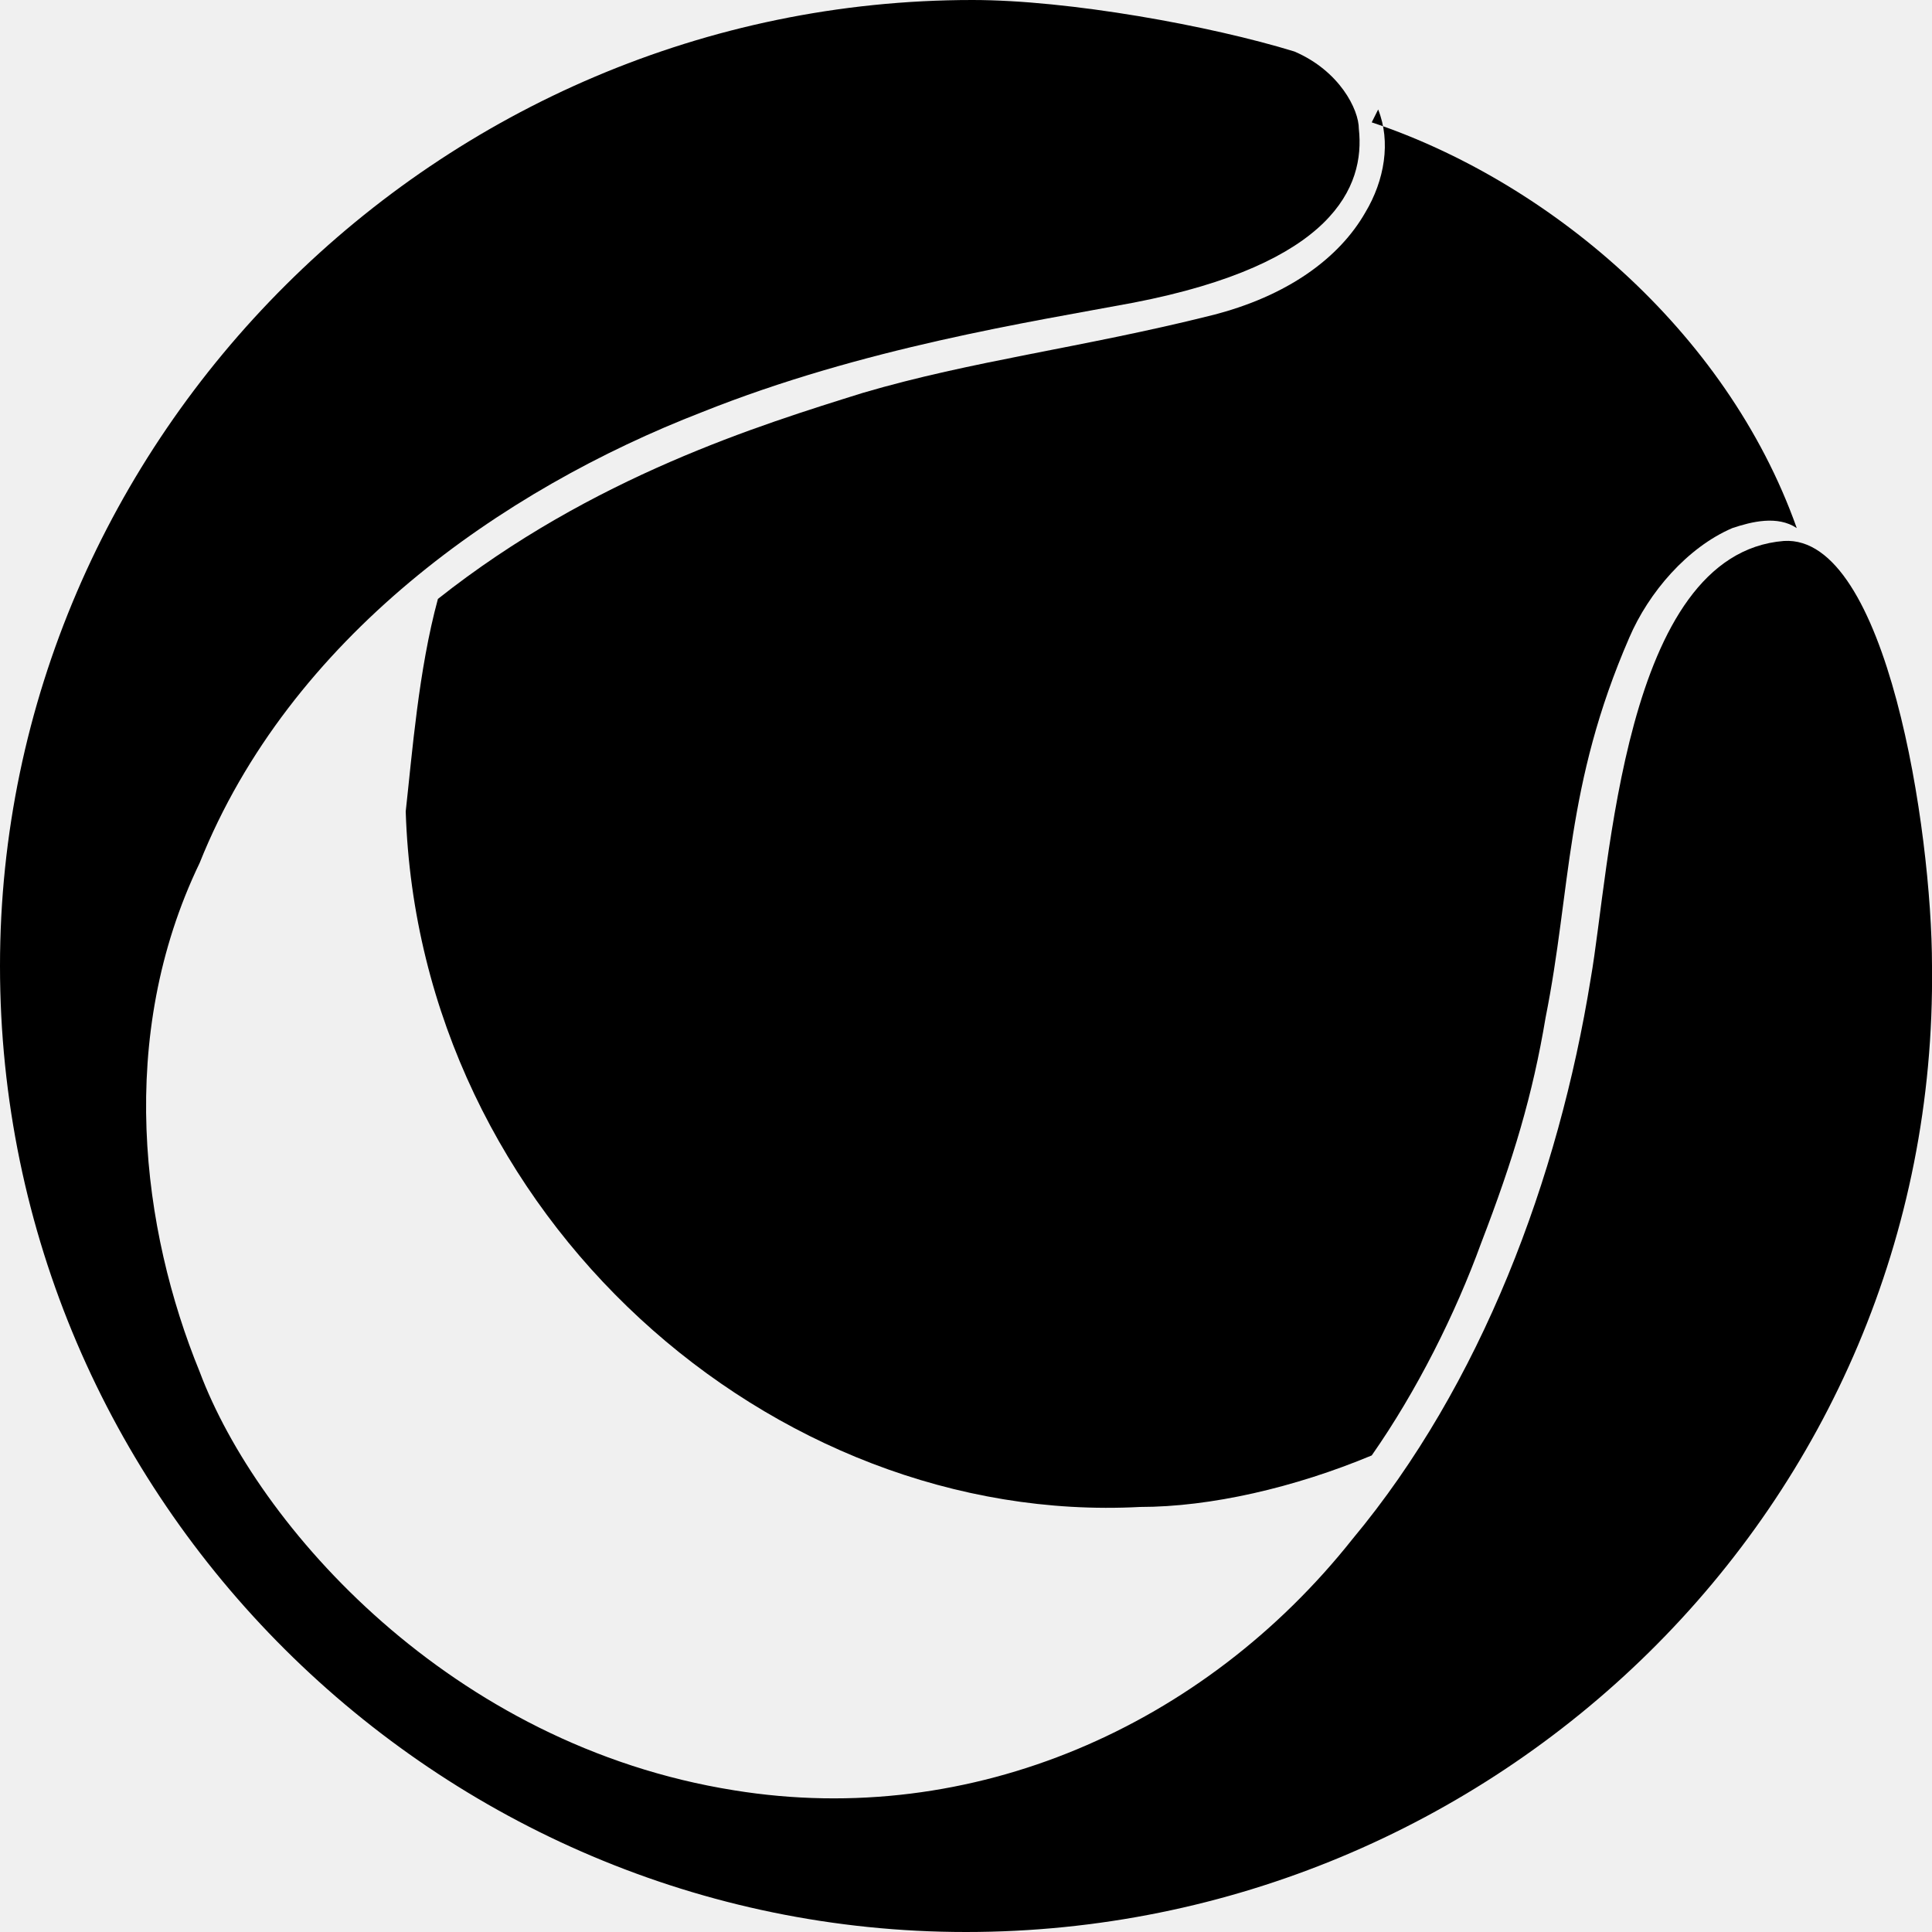
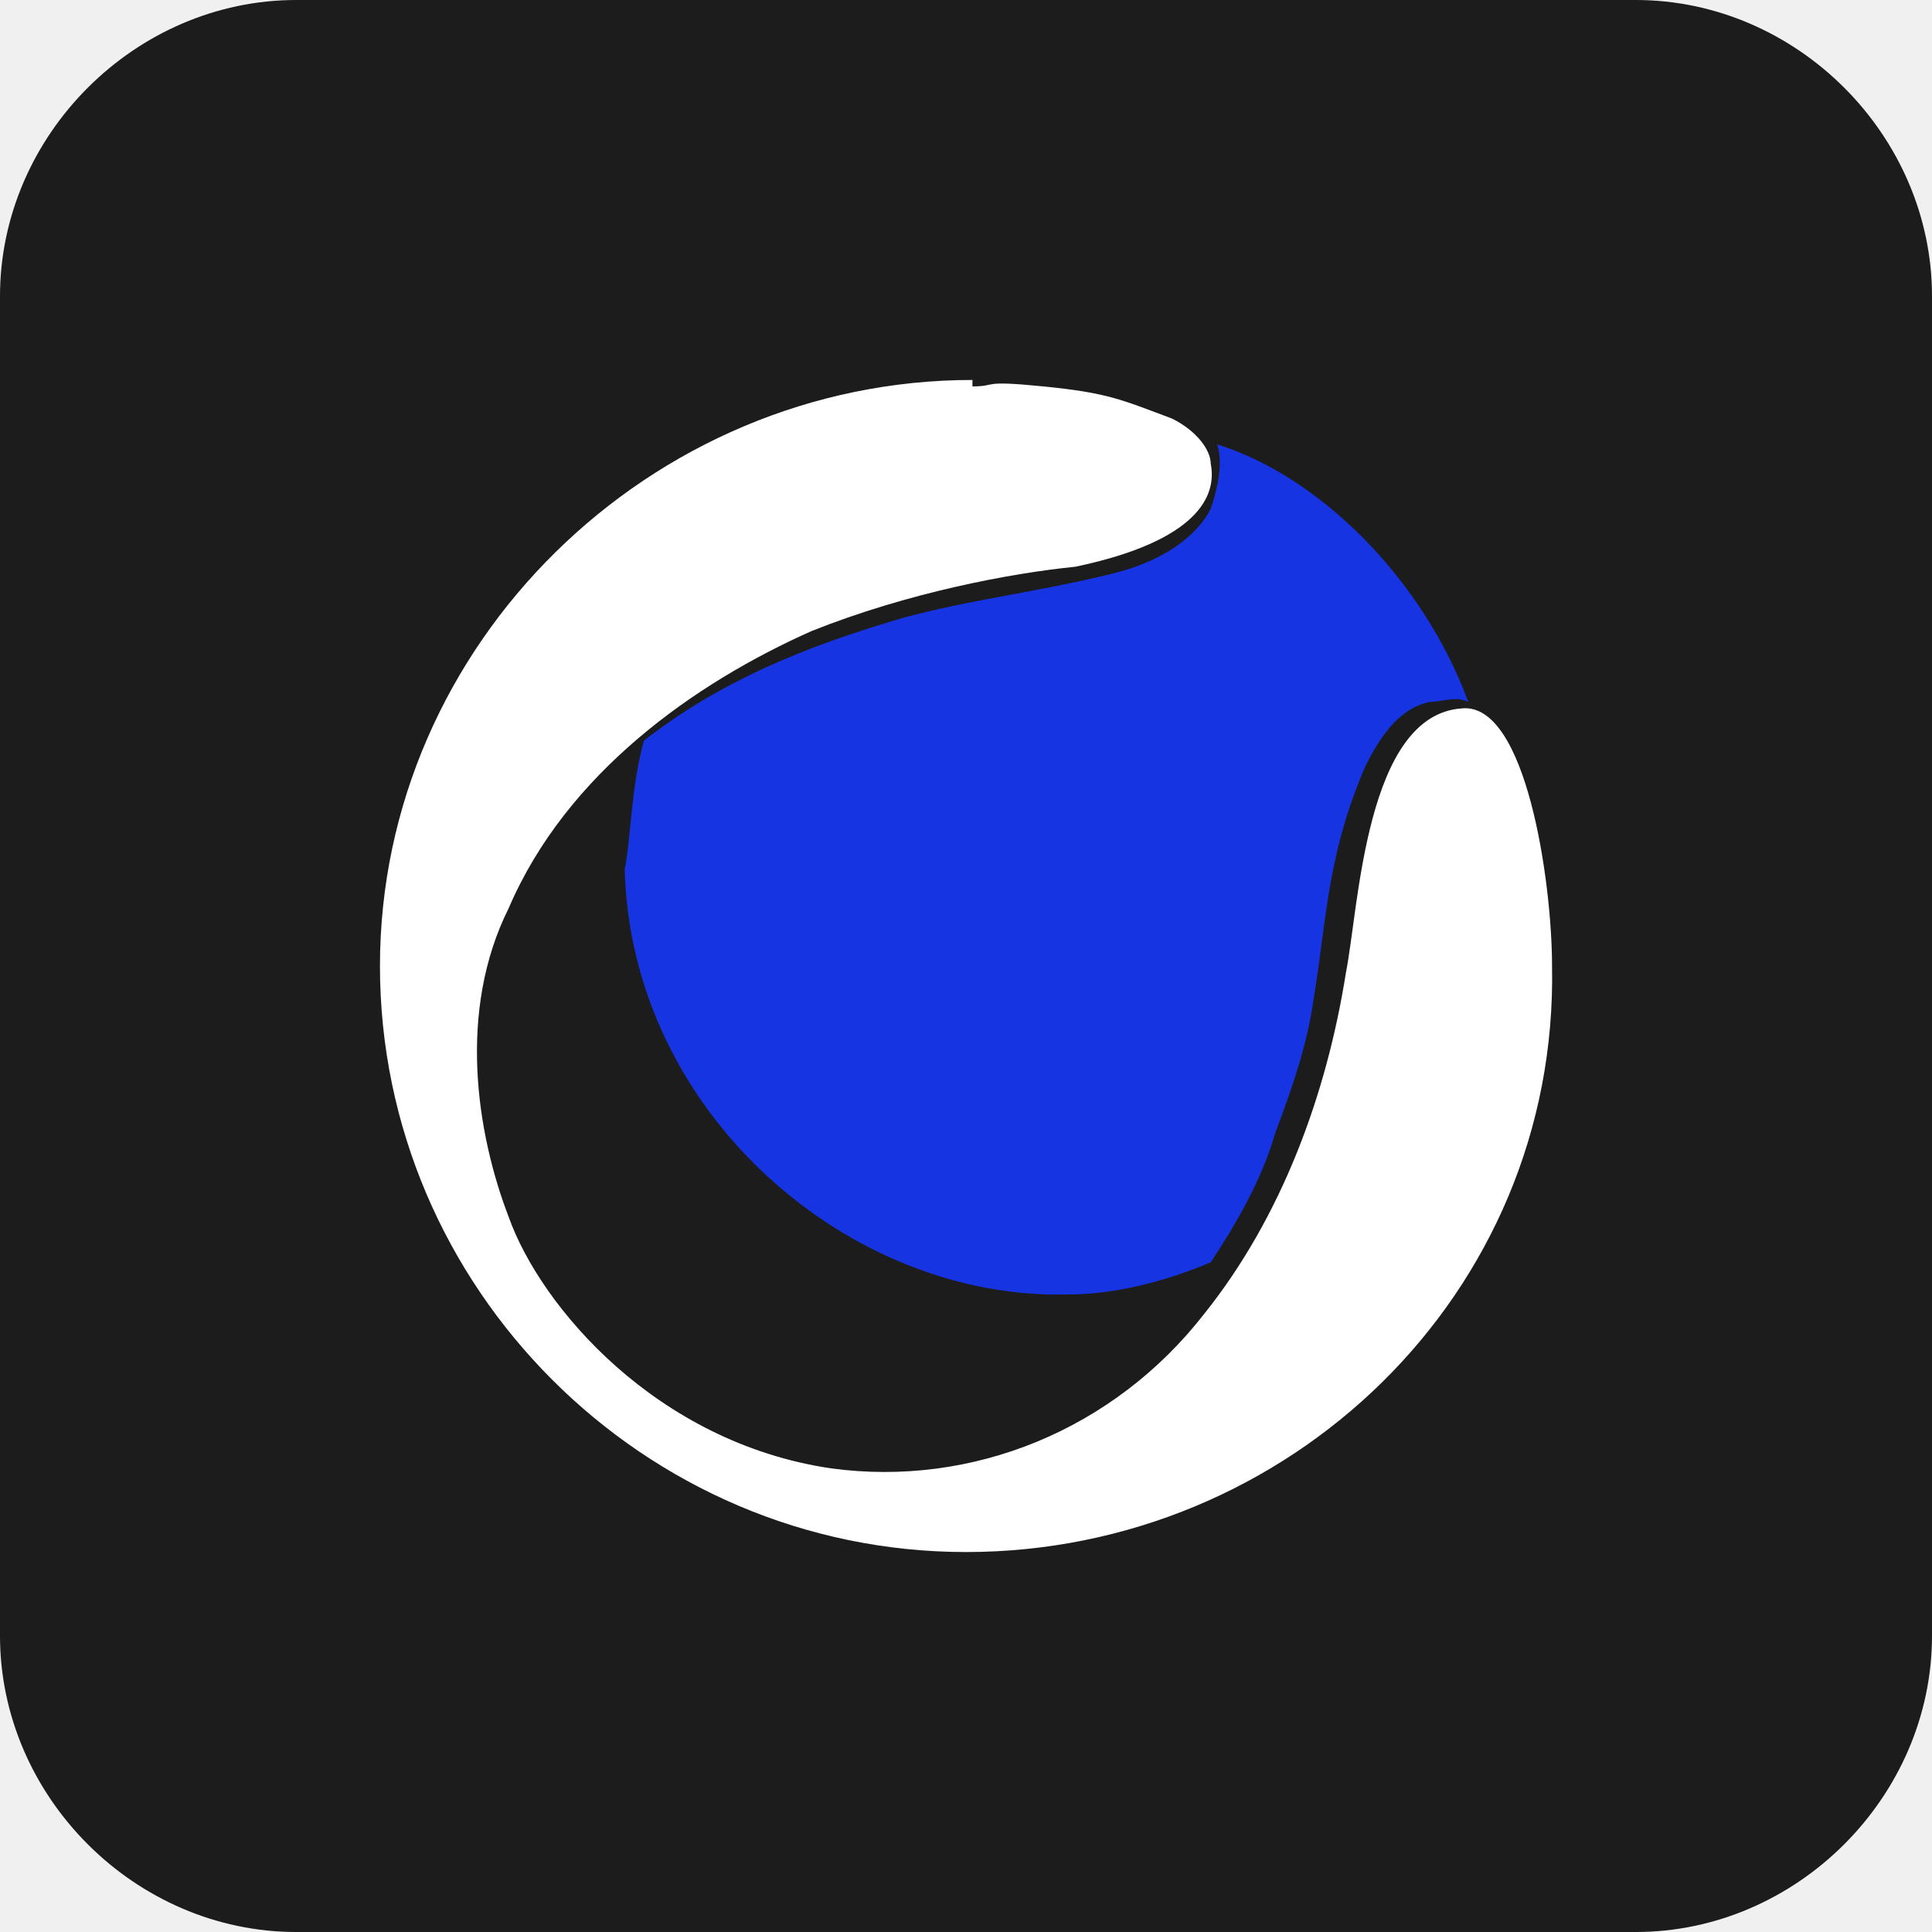
<svg xmlns="http://www.w3.org/2000/svg" id="Layer_1" data-name="Layer 1" version="1.1" viewBox="0 0 30 30">
  <defs>
    <style>
      .cls-1 {
-         fill: #000;
+         fill: #1c1c1c;
+       }
+ 
+       .cls-1, .cls-2, .cls-3 {
        stroke-width: 0px;
+       }
+ 
+       .cls-2 {
+         fill: #1734e2;
+       }
+ 
+       .cls-3 {
+         fill: #fff;
      }
    </style>
  </defs>
-   <path class="cls-1" d="M15.1,0C6.8,0,0,6.8,0,15c0,8.3,6.8,15,15,15,8.2,0,15.1-6.6,15-15,0-2.1-.7-6.7-2.3-6.6-2.5.2-2.7,5.1-3,6.8-.5,3.1-1.7,6.3-3.7,8.7-2.3,2.9-5.9,4.5-9.6,3.9-4.4-.7-7.4-4.1-8.3-6.5-.9-2.2-1.3-5.2,0-7.9,1.4-3.5,4.7-5.8,7.8-7,2.5-1,5.1-1.4,6.7-1.7,3.1-.6,3.6-1.8,3.5-2.7,0-.3-.3-.9-1-1.2C18.8.4,16.6,0,15.1,0Z" />
-   <path class="cls-1" d="M21.4,1.7c.2.5.1,1.1-.2,1.6-.4.7-1.2,1.3-2.4,1.6-2,.5-3.7.7-5.4,1.2-1.6.5-4.2,1.3-6.6,3.2-.3,1.1-.4,2.4-.5,3.3.2,6.3,5.7,11.1,11.4,10.8,1.1,0,2.4-.3,3.6-.8.7-1,1.3-2.2,1.7-3.3h0c.5-1.3.8-2.3,1-3.5.4-2,.3-3.6,1.3-5.9.3-.7.9-1.4,1.6-1.7.3-.1.7-.2,1,0-1.1-3.1-3.9-5.4-6.6-6.3h0Z" />
+   <path id="_1" data-name=" 1" class="cls-1" d="M30,4.6v20.8c0,2.5-2.1,4.6-4.6,4.6H4.6c-2.5,0-4.6-2.1-4.6-4.6V4.6C0,2.1,2.1,0,4.6,0h20.8C27.9,0,30,2.1,30,4.6Z" />
+   <g id="_2" data-name=" 2">
+     <path class="cls-3" d="M15.1,5.9c-5,0-9.2,4.1-9.2,9.1s4.1,9.1,9.1,9.1,9.2-4,9.1-9.1c0-1.3-.4-4.1-1.4-4-1.5.1-1.6,3.1-1.8,4.1-.3,1.9-1,3.8-2.2,5.3-1.4,1.8-3.6,2.7-5.8,2.4-2.7-.4-4.5-2.5-5-3.9-.5-1.3-.8-3.2,0-4.8.9-2.1,2.9-3.5,4.7-4.3,1.5-.6,3.1-.9,4.1-1,1.9-.4,2.2-1.1,2.1-1.6,0-.2-.2-.5-.6-.7-.8-.3-1-.4-2-.5s-.7,0-1.1,0Z" />
+     <path class="cls-2" d="M18.9,6.9c.1.3,0,.7-.1,1-.2.4-.7.8-1.5,1-1.2.3-2.2.4-3.3.7-1,.3-2.6.8-4,1.9-.2.7-.2,1.5-.3,2,.1,3.8,3.5,6.7,6.9,6.6.7,0,1.5-.2,2.2-.5.4-.6.8-1.3,1-2h0c.3-.8.5-1.4.6-2.1.2-1.2.2-2.2.8-3.6.2-.4.5-.9,1-1,.2,0,.4-.1.6,0-.7-1.9-2.3-3.5-3.9-4h0Z" />
+   </g>
</svg>
